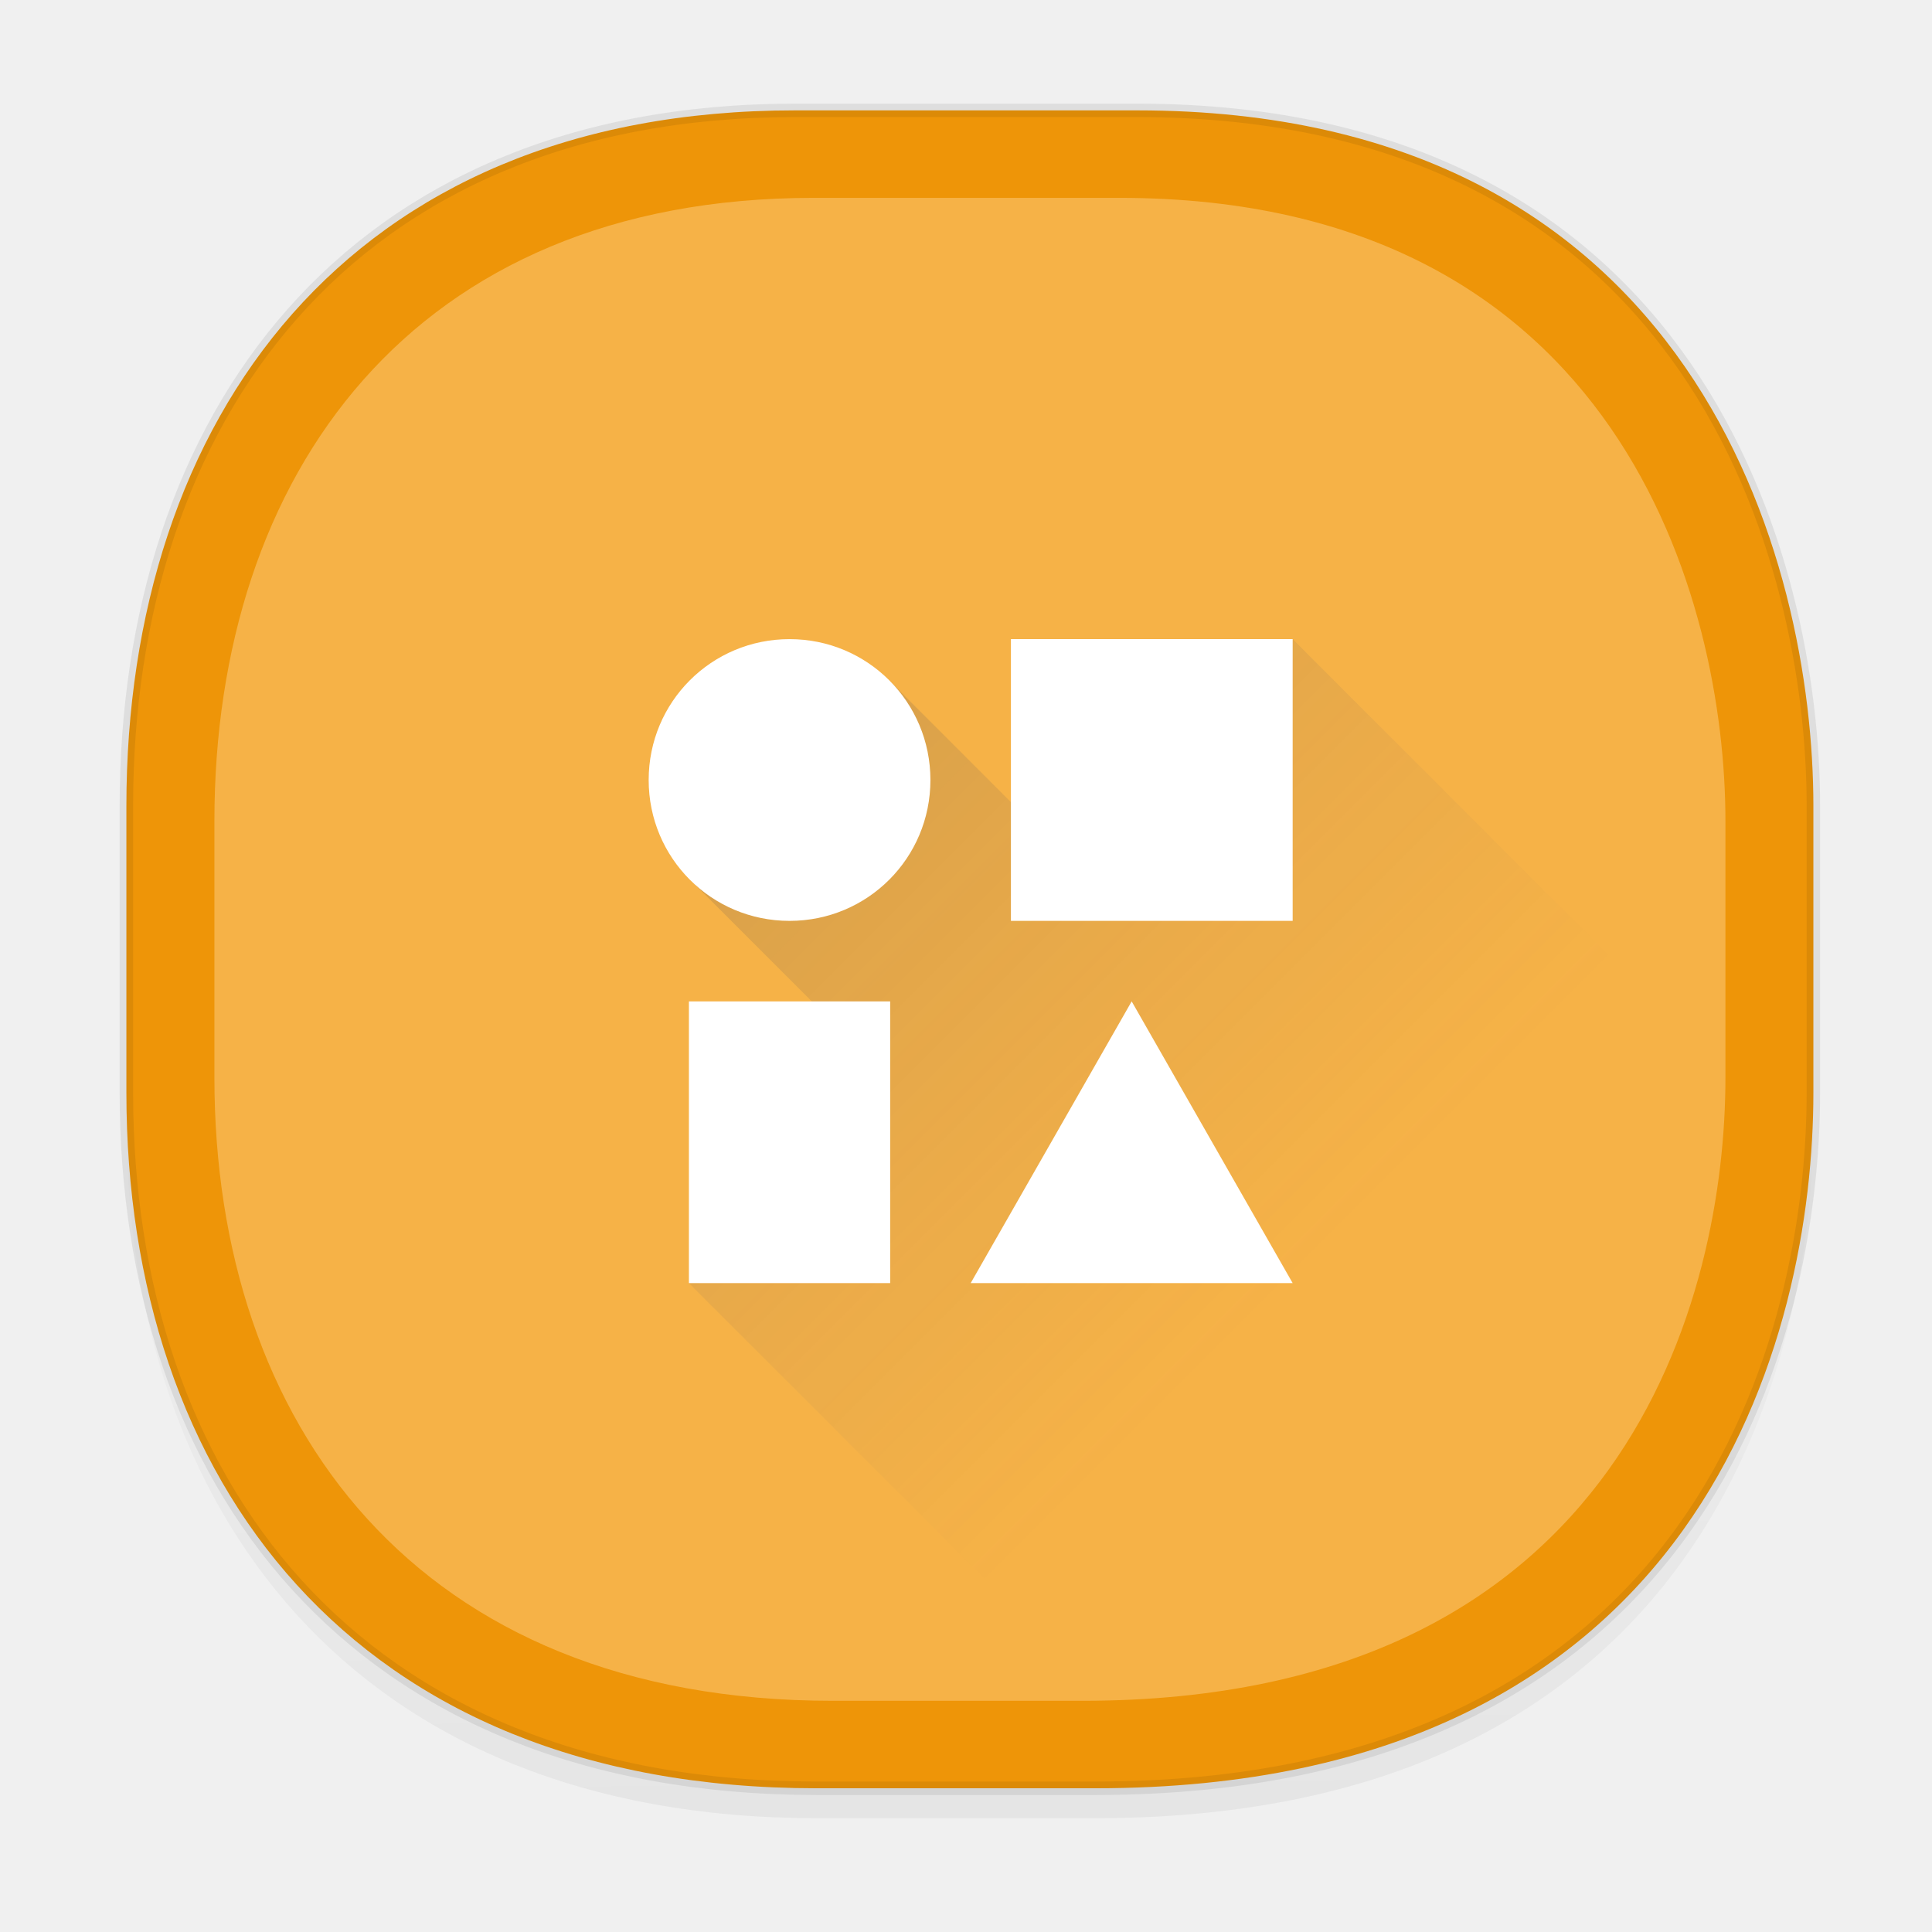
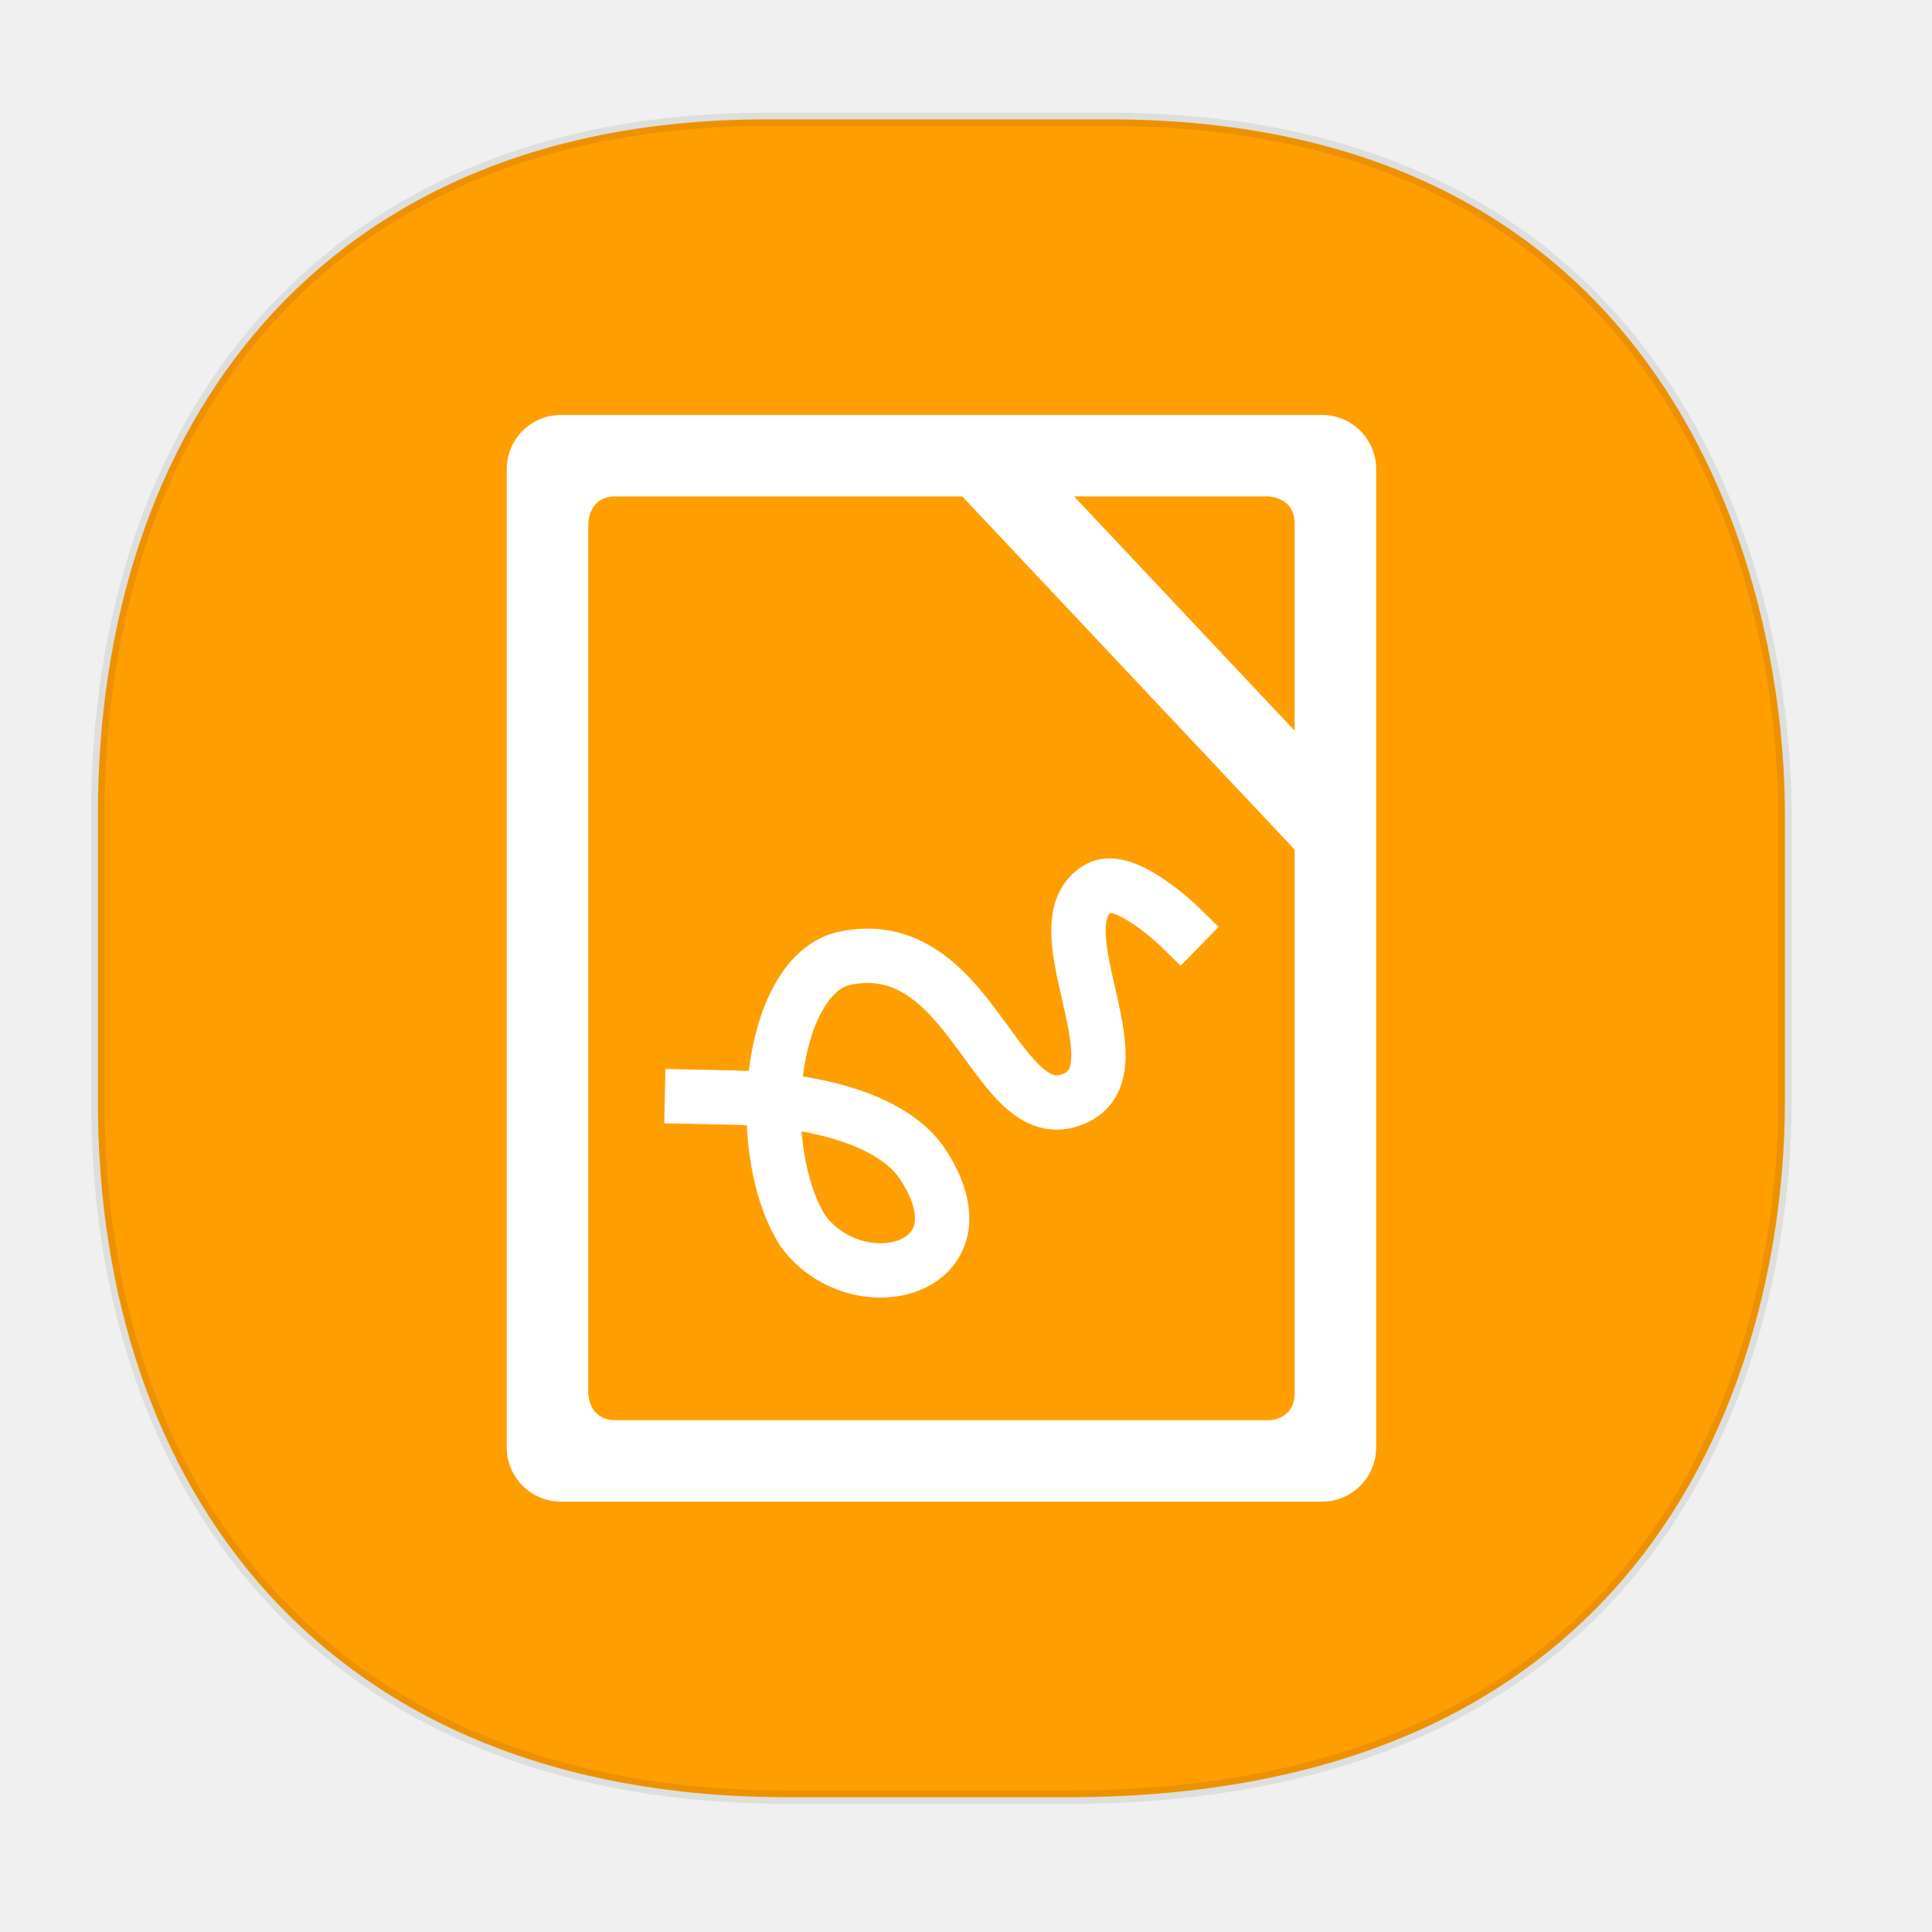
<svg xmlns="http://www.w3.org/2000/svg" xmlns:xlink="http://www.w3.org/1999/xlink" width="48" height="48" version="1.1" id="svg38">
  <defs id="defs22">
    <linearGradient id="linearGradient4488">
      <stop id="stop4490" style="stop-color:#000000;stop-opacity:0.047" offset="0" />
      <stop id="stop4492" style="stop-color:#000000;stop-opacity:0" offset="1" />
    </linearGradient>
    <linearGradient id="linearGradient4154">
      <stop offset="0" style="stop-color:#000000;stop-opacity:1" id="stop2" />
      <stop offset="1" style="stop-color:#000000;stop-opacity:0" id="stop4" />
    </linearGradient>
    <linearGradient id="linearGradient4192">
      <stop style="stop-color:#272b2d;stop-opacity:1" offset="0" id="stop7" />
      <stop style="stop-color:#33393e;stop-opacity:1" offset="1" id="stop9" />
    </linearGradient>
    <linearGradient id="linearGradient4140">
      <stop style="stop-color:#279646;stop-opacity:1" offset="0" id="stop12" />
      <stop style="stop-color:#76ff68;stop-opacity:1" offset="1" id="stop14" />
    </linearGradient>
    <linearGradient xlink:href="#linearGradient4140" id="linearGradient4146" x1="24.705" y1="43.939" x2="25.061" y2="4.405" gradientUnits="userSpaceOnUse" gradientTransform="translate(-51.05085)" />
    <linearGradient xlink:href="#linearGradient4192" id="linearGradient4166" x1="31" y1="34" x2="31" y2="24" gradientUnits="userSpaceOnUse" />
    <linearGradient xlink:href="#linearGradient4192" id="linearGradient4168" x1="18" y1="34" x2="18" y2="24" gradientUnits="userSpaceOnUse" />
    <linearGradient xlink:href="#linearGradient4154" id="linearGradient4182" x1="13" y1="24" x2="30" y2="41" gradientUnits="userSpaceOnUse" />
    <linearGradient xlink:href="#linearGradient4154" id="linearGradient4190" x1="29" y1="26" x2="36" y2="33" gradientUnits="userSpaceOnUse" />
    <style id="style4511">.cls-1{fill:#8e8e8e;}.cls-2{fill:none;stroke:#8e8e8e;stroke-linecap:square;stroke-miterlimit:10;}</style>
    <linearGradient gradientUnits="userSpaceOnUse" x2="13" y2="4" x1="43" y1="40" id="a">
      <stop id="stop2-36753" stop-color="#f27935" />
      <stop id="stop4-562" stop-color="#f2784b" offset="1" />
    </linearGradient>
    <linearGradient gradientUnits="userSpaceOnUse" x2="38" y2="41" x1="24.13" y1="27.13" id="b">
      <stop id="stop7-912" stop-color="#292c2f" />
      <stop id="stop9-70" stop-opacity="0" offset="1" />
    </linearGradient>
    <linearGradient id="a-36753" y1="527.8" y2="504.8" gradientUnits="userSpaceOnUse" x2="0" gradientTransform="translate(-384.57 504.56)">
      <stop stop-color="#ffffff" id="stop2-56" />
      <stop offset="1" stop-color="#ffffff" stop-opacity="0" id="stop4-29" />
    </linearGradient>
    <linearGradient id="b-1" y1="4" x1="8" y2="18" gradientUnits="userSpaceOnUse" x2="22" gradientTransform="translate(-3.050848,1008.631)">
      <stop stop-color="#292c2f" id="stop7-27" />
      <stop offset="1" stop-opacity="0" id="stop9-0" />
    </linearGradient>
    <linearGradient id="c" y1="520.8" y2="503.8" gradientUnits="userSpaceOnUse" x2="0" gradientTransform="translate(-384.57 504.56)">
      <stop stop-color="#197cf1" id="stop12-936" />
      <stop offset="1" stop-color="#20bcfa" id="stop14-06" />
    </linearGradient>
    <linearGradient id="d" y1="1050.34" y2="1038.36" gradientUnits="userSpaceOnUse" x2="0" gradientTransform="matrix(-2.83522 0 0 2.83875 47.655-1933.28)">
      <stop stop-color="#c61423" id="stop17" />
      <stop offset="1" stop-color="#dc2b41" id="stop19" />
    </linearGradient>
    <linearGradient id="e" y1="543.8" y2="503.8" gradientUnits="userSpaceOnUse" x2="0" gradientTransform="matrix(1.125 0 0 1-435.64 504.56)">
      <stop stop-color="#1d1e1e" id="stop22" />
      <stop offset="1" stop-color="#44484c" id="stop24" />
    </linearGradient>
    <linearGradient gradientTransform="translate(8,-1)" x2="28.614" gradientUnits="userSpaceOnUse" y2="24.614" x1="8" y1="4" id="b-3">
      <stop id="stop7-6" stop-color="#292c2f" />
      <stop id="stop9-7" stop-opacity="0" offset="1" />
    </linearGradient>
    <linearGradient id="d-5" y1="1050.34" y2="1038.36" gradientUnits="userSpaceOnUse" x2="0" gradientTransform="matrix(-2.83522,0,0,2.83875,-0.430476,-1931.599)">
      <stop stop-color="#c61423" id="stop17-3" />
      <stop offset="1" stop-color="#dc2b41" id="stop19-5" />
    </linearGradient>
    <linearGradient id="d-2" y1="1050.34" y2="1038.36" gradientUnits="userSpaceOnUse" x2="0" gradientTransform="matrix(-1.087984,0,0,1.089339,-14.25708,-100.3922)">
      <stop stop-color="#c61423" id="stop17-9" />
      <stop offset="1" stop-color="#dc2b41" id="stop19-1" />
    </linearGradient>
    <linearGradient id="c-29" y1="523.8" x1="403.57" y2="536.8" x2="416.57" gradientUnits="userSpaceOnUse" gradientTransform="translate(-335.6547,-499.8)">
      <stop stop-color="#292c2f" id="stop2-1" />
      <stop offset="1" stop-opacity="0" id="stop4-2" />
    </linearGradient>
    <linearGradient xlink:href="#b-2" id="linearGradient4189" x1="14.369" y1="22.522" x2="26.522" y2="22.522" gradientUnits="userSpaceOnUse" />
    <linearGradient x1="428.816" gradientTransform="translate(-384.57,-499.8)" gradientUnits="userSpaceOnUse" x2="388.865" y2="499.679" y1="547.634" id="a-8">
      <stop stop-color="#2a2c2f" id="stop8" />
      <stop stop-color="#536161" offset="1" id="stop10" />
    </linearGradient>
    <linearGradient x1="36" gradientUnits="userSpaceOnUse" x2="14" y2="12" y1="44" id="b-2">
      <stop style="stop-color:#bfc9c9;stop-opacity:1" stop-color="#536161" id="stop13" />
      <stop style="stop-color:#fbfbfb;stop-opacity:1" stop-color="#f4f5f5" offset="1" id="stop15" />
    </linearGradient>
    <linearGradient xlink:href="#a-8" id="linearGradient4424" x1="25" y1="44" x2="25" y2="4" gradientUnits="userSpaceOnUse" gradientTransform="translate(48.91525)" />
    <linearGradient xlink:href="#b-2" id="linearGradient4428" gradientUnits="userSpaceOnUse" x1="31.586" y1="36.345" x2="1.203" y2="6.723" />
    <style id="style4511-26">.cls-1{fill:#8e8e8e;}.cls-2{fill:none;stroke:#8e8e8e;stroke-linecap:square;stroke-miterlimit:10;}</style>
    <linearGradient id="linearGradient3235">
      <stop id="stop3237" offset="0" style="stop-color:#fce94f;stop-opacity:1" />
      <stop style="stop-color:#fce94f;stop-opacity:1" offset="0.5" id="stop3239" />
      <stop id="stop3241" offset="0.75" style="stop-color:#edd400;stop-opacity:1" />
      <stop id="stop3243" offset="1" style="stop-color:#c4a000;stop-opacity:1" />
    </linearGradient>
    <linearGradient id="linearGradient19744">
      <stop id="stop19746" offset="0" style="stop-color:#ffffff;stop-opacity:1;" />
      <stop style="stop-color:#edd400;stop-opacity:1" offset="0.749" id="stop19748" />
      <stop id="stop19750" offset="1" style="stop-color:#ffffff;stop-opacity:1;" />
    </linearGradient>
    <linearGradient id="linearGradient14664">
      <stop style="stop-color:#ffffff;stop-opacity:1;" offset="0" id="stop14666" />
      <stop style="stop-color:#eeeeec;stop-opacity:1" offset="1" id="stop14668" />
    </linearGradient>
    <linearGradient id="linearGradient12294">
      <stop id="stop12296" offset="0" style="stop-color:#fef8c4;stop-opacity:1" />
      <stop id="stop12298" offset="1" style="stop-color:#edd400;stop-opacity:1" />
    </linearGradient>
    <linearGradient id="linearGradient8285">
      <stop style="stop-color:#ff6c6c;stop-opacity:1;" offset="0" id="stop8287" />
      <stop style="stop-color:#cc0000;stop-opacity:1;" offset="1" id="stop8289" />
    </linearGradient>
    <linearGradient id="linearGradient3570">
      <stop style="stop-color:#ffffff;stop-opacity:1;" offset="0" id="stop3572" />
      <stop style="stop-color:#fce94f;stop-opacity:1;" offset="1" id="stop3574" />
    </linearGradient>
    <linearGradient id="linearGradient2188">
      <stop style="stop-color:#c4a000;stop-opacity:1" offset="0" id="stop2190" />
      <stop id="stop3626" offset="0.206" style="stop-color:#edd400;stop-opacity:1" />
      <stop id="stop2848" offset="0.5" style="stop-color:#fce94f;stop-opacity:1" />
      <stop style="stop-color:#edd400;stop-opacity:1" offset="0.75" id="stop2850" />
      <stop style="stop-color:#c4a000;stop-opacity:1" offset="1" id="stop2192" />
    </linearGradient>
    <linearGradient x2="11.786" gradientUnits="userSpaceOnUse" y2="11.998" x1="34.5" y1="32.998" id="a-70">
      <stop id="stop2-3675" stop-color="#dd1627" />
      <stop id="stop4-35" stop-color="#df3e52" offset="1" />
    </linearGradient>
    <linearGradient gradientTransform="translate(-52)" gradientUnits="userSpaceOnUse" x2="73.03" y2="35.663" x1="46.23" y1="10.38" id="b-367">
      <stop id="stop7-5" stop-opacity=".731" stop-color="#f8bac0" />
      <stop id="stop9-3" stop-opacity="0" stop-color="#f8bac0" offset="1" />
    </linearGradient>
    <path d="m.735 43.06l23.265-42.35 23.09 42.31c0 0-2.212-.155-5.272-.291-2.851-.127-1.794.114-8.278-1.089-4.911-.91-8.522-2.865-15.253-2.727-7.453.153-17.549 4.149-17.549 4.149" id="c-62" />
    <linearGradient id="a-367535" y1="543.8" y2="503.8" x2="0" gradientUnits="userSpaceOnUse" gradientTransform="matrix(1.125 0 0 1-51.07 0)">
      <stop stop-color="#2a2c2f" id="stop2-62" />
      <stop offset="1" stop-color="#424649" id="stop4-91" />
    </linearGradient>
    <linearGradient id="b-27" y1="540.92" y2="522.55" x2="0" gradientUnits="userSpaceOnUse" gradientTransform="matrix(1 0 0 1.14286 0-77.4)">
      <stop stop-color="#197cf1" id="stop7-0" />
      <stop offset="1" stop-color="#05a0eb" id="stop9-93" />
    </linearGradient>
    <linearGradient id="c-6" y1="542.8" y2="533.8" gradientUnits="userSpaceOnUse" x2="0" gradientTransform="translate(0-28)">
      <stop stop-color="#bcb4a1" id="stop12-93" />
      <stop offset="1" stop-color="#c5bfad" id="stop14-6" />
    </linearGradient>
    <linearGradient id="d-06" y1="540.8" y2="531.8" gradientUnits="userSpaceOnUse" x2="0">
      <stop stop-color="#1e1f21" id="stop17-2" />
      <stop offset="1" stop-color="#242628" id="stop19-61" />
    </linearGradient>
    <linearGradient xlink:href="#d-06" id="e-8" y1="528.8" y2="519.8" gradientUnits="userSpaceOnUse" x2="0" />
    <linearGradient id="f" y1="20" x1="32" y2="30" x2="42" gradientUnits="userSpaceOnUse">
      <stop stop-color="#383e51" id="stop23" />
      <stop offset="1" stop-color="#655c6f" stop-opacity="0" id="stop25" />
    </linearGradient>
    <linearGradient xlink:href="#f" id="g" y1="531.8" x1="404.57" y2="543.8" x2="416.57" gradientUnits="userSpaceOnUse" gradientTransform="translate(-384.57-499.8)" />
    <linearGradient xlink:href="#f" id="h" y1="531.8" x1="404.57" y2="543.8" gradientUnits="userSpaceOnUse" x2="416.57" gradientTransform="translate(0-12)" />
    <linearGradient xlink:href="#f" id="i" y1="531.8" x1="404.57" y2="543.8" gradientUnits="userSpaceOnUse" x2="416.57" gradientTransform="translate(-12-12)" />
    <linearGradient xlink:href="#f" id="j" y1="531.8" x1="404.57" y2="543.8" gradientUnits="userSpaceOnUse" x2="416.57" gradientTransform="translate(-12)" />
    <style id="style4511-9">.cls-1{fill:#8e8e8e;}.cls-2{fill:none;stroke:#8e8e8e;stroke-linecap:square;stroke-miterlimit:10;}</style>
    <path d="m.735 43.06l23.265-42.35 23.09 42.31c0 0-2.212-.155-5.272-.291-2.851-.127-1.794.114-8.278-1.089-4.911-.91-8.522-2.865-15.253-2.727-7.453.153-17.549 4.149-17.549 4.149" id="c-09" />
    <linearGradient id="linearGradient4222">
      <stop offset="0" style="stop-color:#0166d0;stop-opacity:1" id="stop2-35" />
      <stop offset="1" style="stop-color:#51a6ff;stop-opacity:1" id="stop4-62" />
    </linearGradient>
    <linearGradient id="linearGradient4198">
      <stop style="stop-color:#208dff;stop-opacity:1" offset="0" id="stop7-9" />
      <stop style="stop-color:#51a6ff;stop-opacity:1" offset="1" id="stop9-1" />
    </linearGradient>
    <linearGradient xlink:href="#linearGradient4222" id="linearGradient4204" x1="402.571" y1="543.798" x2="402.571" y2="519.798" gradientUnits="userSpaceOnUse" gradientTransform="matrix(0.7813559,0,0,0.7813559,-346.9312,-382.9337)" />
    <linearGradient xlink:href="#linearGradient4198" id="linearGradient4212" x1="414.571" y1="543.798" x2="414.571" y2="519.798" gradientUnits="userSpaceOnUse" gradientTransform="matrix(0.7813559,0,0,0.7813559,-346.9312,-382.9337)" />
    <linearGradient xlink:href="#linearGradient4198" id="linearGradient4220" x1="24" y1="35" x2="24" y2="4" gradientUnits="userSpaceOnUse" gradientTransform="matrix(1,0,0,0.9992445,384.5714,499.8244)" />
    <linearGradient xlink:href="#linearGradient4227" id="linearGradient4244" x1="12" y1="21" x2="29" y2="38" gradientUnits="userSpaceOnUse" />
    <linearGradient id="linearGradient4227">
      <stop offset="0" style="stop-color:#292c2f;stop-opacity:1" id="stop16" />
      <stop offset="1" style="stop-color:#000000;stop-opacity:0;" id="stop18" />
    </linearGradient>
    <linearGradient id="linearGradient4454">
      <stop id="stop7-36" offset="0" style="stop-color:#d21e1e;stop-opacity:1" />
      <stop id="stop9-75" offset="1" style="stop-color:#e05e4c;stop-opacity:1" />
    </linearGradient>
    <linearGradient gradientTransform="translate(-384.57,-499.8)" gradientUnits="userSpaceOnUse" y2="525.725" x2="391.89" y1="544.092" x1="403.421" id="linearGradient4213" xlink:href="#linearGradient4454" />
    <linearGradient id="linearGradient4472">
      <stop id="stop13-1" offset="0" style="stop-color:#ffa92d;stop-opacity:1" />
      <stop id="stop15-2" offset="1" style="stop-color:#ffc169;stop-opacity:1" />
    </linearGradient>
    <linearGradient gradientTransform="translate(-384.57,-499.8)" gradientUnits="userSpaceOnUse" y2="505.319" x2="391.154" y1="523.203" x1="401.296" id="linearGradient4235" xlink:href="#linearGradient4472" />
    <linearGradient id="linearGradient4422-8">
      <stop id="stop19-3" offset="0" style="stop-color:#377d50;stop-opacity:1" />
      <stop id="stop21" offset="1" style="stop-color:#54d883;stop-opacity:1" />
    </linearGradient>
    <linearGradient gradientTransform="translate(-384.57,-499.8)" gradientUnits="userSpaceOnUse" y2="503.798" x2="413.779" y1="523.798" x1="424.602" id="linearGradient4257" xlink:href="#linearGradient4422-8" />
    <linearGradient id="linearGradient4438">
      <stop id="stop25-6" offset="0" style="stop-color:#375a7d;stop-opacity:1" />
      <stop id="stop27" offset="1" style="stop-color:#54a3d8;stop-opacity:1" />
    </linearGradient>
    <linearGradient gradientTransform="translate(-384.57,-499.8)" gradientUnits="userSpaceOnUse" y2="525.748" x2="412.118" y1="543.488" x1="420.884" id="linearGradient4279" xlink:href="#linearGradient4438" />
    <linearGradient gradientTransform="translate(0.00142264,-0.00198746)" gradientUnits="userSpaceOnUse" y2="44" x2="44" y1="4" x1="4" id="linearGradient4220-3" xlink:href="#linearGradient4154" />
    <linearGradient id="a-2" y1="4" x1="24" y2="44" x2="4" gradientUnits="userSpaceOnUse">
      <stop stop-color="#197cf1" id="stop2-367" />
      <stop offset="1" stop-color="#20bcfa" id="stop4-5" />
    </linearGradient>
    <linearGradient id="b-7" y1="44" x1="44" y2="4" x2="24" gradientUnits="userSpaceOnUse">
      <stop stop-color="#c61423" id="stop7-3" />
      <stop offset="1" stop-color="#dc2b41" id="stop9-56" />
    </linearGradient>
    <linearGradient id="c-0" x1="44" x2="4" gradientUnits="userSpaceOnUse">
      <stop stop-color="#42a603" id="stop12-06" />
      <stop offset="1" stop-color="#78da06" id="stop14-26" />
    </linearGradient>
    <linearGradient id="d-1" y1="522.8" y2="538.8" x1="400.57" gradientUnits="userSpaceOnUse" x2="416.57">
      <stop stop-color="#292c2f" id="stop17-8" />
      <stop offset="1" stop-opacity="0" id="stop19-29" />
    </linearGradient>
    <linearGradient gradientTransform="matrix(.70711.70711-.70711.70711 105.4-635.69)" x2="378.58" gradientUnits="userSpaceOnUse" y2="523.86" x1="430.51" y1="522.99" id="b-3-7">
      <stop id="stop7-67" stop-color="#fcfcfc" />
      <stop id="stop9-53" stop-color="#e9eaeb" offset="1" />
    </linearGradient>
    <linearGradient gradientTransform="translate(45.719-.92)" x2="3.614" gradientUnits="userSpaceOnUse" y2="49.804" x1="-28.649" y1="19.869" id="c-5">
      <stop id="stop12-6" />
      <stop id="stop14-2" stop-opacity="0" offset="1" />
    </linearGradient>
    <linearGradient gradientTransform="matrix(.70711.70711-.70711.70711 105.48-635.28)" x2="402.03" gradientUnits="userSpaceOnUse" y2="523.7" x1="388.34" y1="522.18" id="d-9">
      <stop id="stop17-1" stop-color="#ffffff" />
      <stop id="stop19-2" stop-color="#eff0f1" offset="1" />
    </linearGradient>
    <linearGradient gradientTransform="matrix(.70711.70711-.70711.70711 105.48-635.28)" x2="425.86" gradientUnits="userSpaceOnUse" y2="527.34" x1="422.48" y1="527.21" id="e-792">
      <stop id="stop22-9" stop-color="#f9f9f9" />
      <stop id="stop24-20" stop-color="#f6f6f6" offset="1" />
    </linearGradient>
    <linearGradient gradientUnits="userSpaceOnUse" x2="23.912" y2="24.326" x1="9.642" y1="8.627" id="f-02">
      <stop id="stop27-1" stop-color="#491309" />
      <stop id="stop29" stop-color="#b6642d" offset="1" />
    </linearGradient>
    <linearGradient gradientUnits="userSpaceOnUse" x2="33.609" y2="34.953" x1="32.641" y1="33.922" id="h-3">
      <stop id="stop37" stop-color="#cfcfcf" />
      <stop id="stop39" stop-opacity="0" stop-color="#ededed" offset="1" />
    </linearGradient>
    <linearGradient gradientTransform="matrix(.70711.70711-.70711.70711 105.48-635.28)" x2="409.82" gradientUnits="userSpaceOnUse" y2="523.27" x1="385.61" y1="522.24" id="o">
      <stop id="stop62" stop-color="#ffffff" />
      <stop id="stop64" stop-color="#dfe1e3" offset="1" />
    </linearGradient>
    <path d="M25 15A9 9 0 1 1 7 15 9 9 0 1 1 25 15" color="#000000" id="p" />
    <linearGradient xlink:href="#linearGradient4299" id="linearGradient4415" x1="408.571" y1="543.773" x2="408.632" y2="503.67" gradientUnits="userSpaceOnUse" />
    <linearGradient id="linearGradient4227-5">
      <stop offset="0" style="stop-color:#2e3436;stop-opacity:1" id="stop8-7" />
      <stop offset="1" style="stop-color:#555753;stop-opacity:1" id="stop10-0" />
    </linearGradient>
    <linearGradient xlink:href="#linearGradient4227-5" id="linearGradient4437" x1="408.571" y1="535.199" x2="408.571" y2="512.397" gradientUnits="userSpaceOnUse" gradientTransform="matrix(0.9648179,0,0,0.9648179,14.37438,18.4283)" />
    <linearGradient id="linearGradient4299">
      <stop offset="0" style="stop-color:#1064d3;stop-opacity:1" id="stop14-3" />
      <stop offset="1" style="stop-color:#14c6fd;stop-opacity:1" id="stop16-6" />
    </linearGradient>
    <linearGradient xlink:href="#linearGradient4154" id="linearGradient4392" x1="9.077" y1="9.083" x2="42.946" y2="42.953" gradientUnits="userSpaceOnUse" />
    <linearGradient id="linearGradient4258">
      <stop id="stop2-36" offset="0" style="stop-color:#000019;stop-opacity:1" />
      <stop id="stop4-7" offset="1" style="stop-color:#000019;stop-opacity:0.291" />
    </linearGradient>
    <linearGradient id="linearGradient4223">
      <stop id="stop7-6-2" offset="0" style="stop-color:#c6cdd1;stop-opacity:1" />
      <stop id="stop9-7-3" offset="1" style="stop-color:#e0e5e7;stop-opacity:1" />
    </linearGradient>
    <linearGradient id="linearGradient4217">
      <stop id="stop12-5" style="stop-color:#1f93b9;stop-opacity:1" offset="0" />
      <stop id="stop14-5" style="stop-color:#1a5c9b;stop-opacity:1" offset="1" />
    </linearGradient>
    <linearGradient id="linearGradient4191">
      <stop id="stop17-3-7" offset="0" style="stop-color:#dc2b41;stop-opacity:1" />
      <stop id="stop19-5-5" offset="1" style="stop-color:#c61423;stop-opacity:1" />
    </linearGradient>
    <linearGradient gradientTransform="translate(-50.19933,-1.150547)" gradientUnits="userSpaceOnUse" y2="29" x2="24" y1="7" x1="24" id="linearGradient4197" xlink:href="#linearGradient4217" />
    <linearGradient gradientTransform="translate(-50.19933,0.8494534)" gradientUnits="userSpaceOnUse" y2="41" x2="24" y1="30" x1="24" id="linearGradient4207" xlink:href="#linearGradient4191" />
    <linearGradient gradientTransform="translate(-51.19933,0.8494534)" gradientUnits="userSpaceOnUse" y2="41" x2="11" y1="30" x1="11" id="linearGradient4215" xlink:href="#linearGradient4191" />
    <linearGradient gradientTransform="translate(-51.19933,-1.150547)" gradientUnits="userSpaceOnUse" y2="4" x2="29" y1="44" x1="29" id="linearGradient4229" xlink:href="#linearGradient4223" />
    <radialGradient gradientTransform="translate(-51.19933,-1.150547)" gradientUnits="userSpaceOnUse" r="19" fy="24" fx="24" cy="24" cx="24" id="radialGradient4264" xlink:href="#linearGradient4258" />
    <path id="c-2" d="m.735 43.06l23.265-42.35 23.09 42.31c0 0-2.212-.155-5.272-.291-2.851-.127-1.794.114-8.278-1.089-4.911-.91-8.522-2.865-15.253-2.727-7.453.153-17.549 4.149-17.549 4.149" />
    <linearGradient id="linearGradient4214">
      <stop offset="0" style="stop-color:#2f74c8;stop-opacity:1" id="stop41" />
      <stop offset="1" style="stop-color:#4699d7;stop-opacity:1" id="stop43" />
    </linearGradient>
    <linearGradient id="linearGradient4410">
      <stop style="stop-color:#383e51;stop-opacity:1" offset="0" id="stop48" />
      <stop style="stop-color:#655c6f;stop-opacity:0" offset="1" id="stop50" />
    </linearGradient>
    <linearGradient gradientTransform="matrix(0.974359,0,0,0.9621795,-40.3793,-0.5771)" gradientUnits="userSpaceOnUse" y2="4" x2="23.649" y1="43.494" x1="23.649" id="linearGradient10438-5" xlink:href="#linearGradient4214" />
    <linearGradient id="linearGradient10454-6">
      <stop id="stop4727" offset="0" style="stop-color:#f38230;stop-opacity:1" />
      <stop id="stop4729" offset="1" style="stop-color:#fec335;stop-opacity:1" />
    </linearGradient>
    <linearGradient gradientTransform="translate(-41.33689,-1.72838)" gradientUnits="userSpaceOnUse" y2="4" x2="24" y1="44" x1="24" id="linearGradient4286-2" xlink:href="#linearGradient10454-6" />
    <linearGradient gradientUnits="userSpaceOnUse" y2="546.798" x2="419.571" y1="528.798" x1="401.571" id="linearGradient4243-0" xlink:href="#linearGradient4410" gradientTransform="translate(-425.9083,-501.5264)" />
    <linearGradient y2="546.798" x2="419.571" y1="528.798" x1="401.571" gradientTransform="translate(-431.4083,-516.8264)" gradientUnits="userSpaceOnUse" id="linearGradient4355-6" xlink:href="#linearGradient4410" />
    <linearGradient xlink:href="#linearGradient4300-8-4" id="linearGradient4309" x1="31" y1="44" x2="9.638" y2="7" gradientUnits="userSpaceOnUse" gradientTransform="matrix(0.7530483,0,0,0.7530483,-49.25148,5.099812)" />
    <linearGradient id="linearGradient4903">
      <stop offset="0" style="stop-color:#eef1f2;stop-opacity:1" id="stop3" />
      <stop offset="1" style="stop-color:#f9fafb;stop-opacity:1" id="stop5" />
    </linearGradient>
    <linearGradient id="linearGradient4303">
      <stop style="stop-color:#197cf1;stop-opacity:1" offset="0" id="stop8-3" />
      <stop style="stop-color:#21c9fb;stop-opacity:1" offset="1" id="stop10-6" />
    </linearGradient>
    <linearGradient xlink:href="#linearGradient4303" id="linearGradient4498" x1="414.635" y1="531.769" x2="409.79" y2="523.379" gradientUnits="userSpaceOnUse" gradientTransform="matrix(0.7530483,0,0,0.7530483,-281.014,-371.2722)" />
    <linearGradient xlink:href="#linearGradient4903" id="linearGradient4506" x1="413.504" y1="537.256" x2="405.396" y2="519.755" gradientUnits="userSpaceOnUse" gradientTransform="matrix(0.7530483,0,0,0.7530483,-338.8523,-371.2722)" />
    <linearGradient xlink:href="#linearGradient4227" id="linearGradient4518" x1="423.571" y1="527.798" x2="423.571" y2="544.668" gradientUnits="userSpaceOnUse" gradientTransform="matrix(0.5324855,-0.5324855,0.5324855,0.5324855,-522.904,-29.33845)" />
    <linearGradient id="linearGradient4300-8-4">
      <stop style="stop-color:#f27935;stop-opacity:1" offset="0" id="stop21-3" />
      <stop style="stop-color:#f2784b;stop-opacity:1" offset="1" id="stop23-7" />
    </linearGradient>
    <linearGradient gradientTransform="matrix(0.3242038,0,0,0.3242038,387.5845,502.8567)" xlink:href="#linearGradient3347" id="linearGradient3359" x1="-23.688" y1="-24.028" x2="146.725" y2="140.728" gradientUnits="userSpaceOnUse" />
    <linearGradient id="linearGradient3347">
      <stop style="stop-color:#006680;stop-opacity:1;" offset="0" id="stop3-3" />
      <stop offset=".252" style="stop-color:#80b3ff;stop-opacity:1" id="stop5-6" />
      <stop style="stop-color:#0066ff;stop-opacity:1" offset=".459" id="stop7-7" />
      <stop offset=".899" style="stop-color:#002255;stop-opacity:1" id="stop9-5" />
      <stop style="stop-color:#006680;stop-opacity:0;" offset="1" id="stop11" />
    </linearGradient>
    <linearGradient gradientTransform="matrix(0.3242038,0,0,0.3242038,387.5845,502.8567)" xlink:href="#linearGradient3360" id="linearGradient3366" x1="-1.414" y1="88.048" x2="154.149" y2="89.816" gradientUnits="userSpaceOnUse" />
    <linearGradient id="linearGradient3360">
      <stop style="stop-color:#ffcc00;stop-opacity:1;" offset="0" id="stop15-35" />
      <stop offset=".245" style="stop-color:#ffff00;stop-opacity:1" id="stop17-6" />
      <stop offset=".586" style="stop-color:#ff0000;stop-opacity:1" id="stop19-291" />
      <stop style="stop-color:#ffcc00;stop-opacity:0;" offset="1" id="stop21-2" />
    </linearGradient>
    <linearGradient gradientUnits="userSpaceOnUse" x2="44" y2="24" x1="26.425" y1="37.11" id="a-7">
      <stop id="stop2-0" stop-color="#2980b9" />
      <stop id="stop4-9" stop-color="#1d99f3" offset="1" />
    </linearGradient>
    <linearGradient gradientUnits="userSpaceOnUse" x2="24.539" y2="10.624" x1="25.869" y1="39.24" id="b-36" xlink:href="#a-7" />
    <linearGradient gradientUnits="userSpaceOnUse" x2="37.922" y2="39.34" x1="8.84" y1="9.386" id="c-06">
      <stop id="stop8-2" stop-color="#faf8f8" />
      <stop id="stop10-61" stop-color="#bfd2d2" offset="1" />
    </linearGradient>
    <linearGradient gradientUnits="userSpaceOnUse" x2="24.839" y2="17.991" x1="27.04" y1="16.621" id="d-8">
      <stop id="stop13-7" stop-color="#fcfcfc" />
      <stop id="stop15-3" stop-color="#c7c7c7" offset="1" />
    </linearGradient>
    <linearGradient gradientUnits="userSpaceOnUse" x2="35.973" y2="31" x1="31.537" y1="27.6" id="e-9">
      <stop id="stop18-2" />
      <stop id="stop20" stop-opacity="0" offset="1" />
    </linearGradient>
    <linearGradient gradientTransform="translate(-10 5)" gradientUnits="userSpaceOnUse" x2="37" y2="30" x1="26" y1="19" id="f-0" xlink:href="#e-9" />
    <linearGradient gradientUnits="userSpaceOnUse" x2="19.574" y2="22.495" x1="3.783" y1="23.644" id="g-5">
      <stop id="stop24-2" stop-color="#2980b9" />
      <stop id="stop26" stop-color="#34495e" offset="1" />
    </linearGradient>
    <style id="style4552">.cls-1{fill:#8e8e8e;}.cls-2{fill:none;stroke:#8e8e8e;stroke-linecap:square;stroke-miterlimit:10;}</style>
    <linearGradient gradientTransform="matrix(0.6565635,0,0,0.6565635,61.5459,14.22887)" gradientUnits="userSpaceOnUse" x2="24.839" y2="17.991" x1="27.04" y1="16.621" id="d-6">
      <stop id="stop4583-7" stop-color="#fcfcfc" />
      <stop id="stop4585-5" stop-color="#c7c7c7" offset="1" />
    </linearGradient>
    <linearGradient gradientTransform="matrix(0.6565635,0,0,0.6565635,61.5459,14.22887)" gradientUnits="userSpaceOnUse" x2="24.539" y2="10.624" x1="25.869" y1="39.24" id="b-3-3" xlink:href="#a-7" />
    <linearGradient id="a-3" y1="543.8" y2="512.8" x2="0" gradientUnits="userSpaceOnUse">
      <stop stop-color="#cea476" id="stop2-6" />
      <stop offset="1" stop-color="#dab58b" id="stop4-75" />
    </linearGradient>
    <linearGradient id="b-35" y1="512.8" y2="503.8" x2="0" gradientUnits="userSpaceOnUse">
      <stop stop-color="#ebc69a" id="stop7-62" />
      <stop offset="1" stop-color="#f4e0c8" stop-opacity="0" id="stop9-9" />
    </linearGradient>
    <linearGradient xlink:href="#b-35" id="c-1" y1="512.8" y2="503.8" gradientUnits="userSpaceOnUse" x2="0" gradientTransform="translate(0-1025.6)" />
    <linearGradient xlink:href="#a-3" id="d-2-9" y1="512.8" y2="503.8" x2="0" gradientUnits="userSpaceOnUse" />
    <linearGradient id="e-7" y1="516.8" x1="399.57" y2="534.8" x2="417.57" gradientUnits="userSpaceOnUse">
      <stop stop-color="#292c2f" id="stop14-0" />
      <stop offset="1" stop-opacity="0" id="stop16-9" />
    </linearGradient>
    <linearGradient id="a-36" y1="543.8" y2="503.8" x2="0" gradientUnits="userSpaceOnUse">
      <stop stop-color="#2a2c2f" id="stop2-7" />
      <stop offset="1" stop-color="#424649" id="stop4-53" />
    </linearGradient>
    <linearGradient id="b-5" y1="532.8" y2="506.8" x2="0" gradientUnits="userSpaceOnUse">
      <stop stop-color="#989a9b" id="stop7-629" />
      <stop offset="1" stop-color="#f6f6f7" id="stop9-12" />
    </linearGradient>
    <linearGradient id="c-7" y1="522.8" x1="403.57" y2="534.8" x2="413.26" gradientUnits="userSpaceOnUse">
      <stop stop-color="#020303" id="stop12-0" />
      <stop offset="1" stop-color="#424649" stop-opacity="0" id="stop14-9" />
    </linearGradient>
    <linearGradient xlink:href="#c-7" id="d-3" y1="521.8" x1="400.77" y2="533.6" gradientUnits="userSpaceOnUse" x2="412.57" />
    <path fill-rule="evenodd" id="e-6" d="m426.57 529.8l-16 11-8-8-2-9 17-5z" />
    <linearGradient id="a-367" y1="536.8" y2="503.8" x2="0" gradientUnits="userSpaceOnUse">
      <stop stop-color="#2a2c2f" id="stop2-5" />
      <stop offset="1" stop-color="#424649" id="stop4-3" />
    </linearGradient>
    <linearGradient id="b-56" y1="547.8" y2="536.8" x2="0" gradientUnits="userSpaceOnUse" gradientTransform="matrix(1 0 0 .54545 0 244)">
      <stop stop-color="#c6cdd1" id="stop7-2" />
      <stop offset="1" stop-color="#e0e5e7" id="stop9-91" />
    </linearGradient>
    <linearGradient id="c-27" y1="5.342" x1="42.799" y2="31.357" x2="11.999" gradientUnits="userSpaceOnUse">
      <stop stop-color="#4ce0c6" id="stop12-09" />
      <stop offset="1" stop-color="#3b85b5" id="stop14-36" />
    </linearGradient>
    <linearGradient id="d-0" y1="22.346" x1="29.855" y2="28.506" x2="54.32" gradientUnits="userSpaceOnUse">
      <stop stop-color="#ffc169" id="stop17-62" />
      <stop offset="1" stop-color="#ffa92d" id="stop19-6" />
    </linearGradient>
    <linearGradient id="e-1" y1="41.22" x1="24.392" y2="25.343" x2="20.643" gradientUnits="userSpaceOnUse">
      <stop stop-color="#334545" id="stop22-8" />
      <stop offset="1" stop-color="#536161" id="stop24-7" />
    </linearGradient>
    <linearGradient xlink:href="#e-1" id="f-9" y1="568.8" x1="431.57" y2="562.8" x2="439.57" gradientUnits="userSpaceOnUse" gradientTransform="matrix(-1 0 0 1 839.14-40)" />
    <linearGradient xlink:href="#e-1" id="g-2" y1="40.899" x1="56.03" y2="32.475" x2="40.647" gradientUnits="userSpaceOnUse" />
    <linearGradient xlink:href="#e-1" id="h-0" y1="32.15" x1="60.895" y2="27.06" x2="53.41" gradientUnits="userSpaceOnUse" />
    <linearGradient xlink:href="#e-1" id="i-9" y1="36.527" x1="33.32" y2="31.348" x2="24.78" gradientUnits="userSpaceOnUse" />
    <linearGradient xlink:href="#e-1" id="j-2" y1="36.765" x1="34" y2="49.571" x2="40.25" gradientUnits="userSpaceOnUse" />
    <linearGradient id="a-3675" y1="543.8" y2="503.8" x2="0" gradientUnits="userSpaceOnUse" gradientTransform="matrix(1.125 0 0 1-51.07 0)">
      <stop stop-color="#2a2c2f" id="stop2-3" />
      <stop offset="1" stop-color="#424649" id="stop4-56" />
    </linearGradient>
    <linearGradient id="b-2-9" y1="540.92" y2="522.55" x2="0" gradientUnits="userSpaceOnUse" gradientTransform="matrix(1 0 0 1.14286 0-77.4)">
      <stop stop-color="#197cf1" id="stop7-91" />
      <stop offset="1" stop-color="#05a0eb" id="stop9-2" />
    </linearGradient>
    <linearGradient id="c-70" y1="542.8" y2="533.8" gradientUnits="userSpaceOnUse" x2="0" gradientTransform="translate(0-28)">
      <stop stop-color="#bcb4a1" id="stop12-9" />
      <stop offset="1" stop-color="#c5bfad" id="stop14-360" />
    </linearGradient>
    <linearGradient id="d-62" y1="540.8" y2="531.8" gradientUnits="userSpaceOnUse" x2="0">
      <stop stop-color="#1e1f21" id="stop17-61" />
      <stop offset="1" stop-color="#242628" id="stop19-8" />
    </linearGradient>
    <linearGradient xlink:href="#d-62" id="e-79" y1="528.8" y2="519.8" gradientUnits="userSpaceOnUse" x2="0" />
    <style id="style4511-2">.cls-1{fill:#8e8e8e;}.cls-2{fill:none;stroke:#8e8e8e;stroke-linecap:square;stroke-miterlimit:10;}</style>
-     <linearGradient xlink:href="#linearGradient4488" id="linearGradient4546" gradientUnits="userSpaceOnUse" gradientTransform="matrix(0.3038003,0,0,0.3038003,-62.49743,1.993676)" x1="288.112" y1="141.785" x2="287.575" y2="79.008" />
-     <linearGradient gradientTransform="translate(0.1164832,-0.1206093)" id="c-3" y1="16" x1="16" y2="32" x2="32" gradientUnits="userSpaceOnUse">
-       <stop stop-color="#383e51" id="stop17-67" />
-       <stop offset="1" stop-color="#655c6f" stop-opacity="0" id="stop19-53" />
-     </linearGradient>
+     <linearGradient gradientTransform="matrix(0.3038003,0,0,0.3038003,-63.20542,-9.894035)" xlink:href="#linearGradient4488" id="linearGradient4160" x1="288.112" y1="141.785" x2="287.575" y2="79.008" gradientUnits="userSpaceOnUse" />
  </defs>
  <style id="style4485" type="text/css">
	.st0{fill:#005C75;}
	.st1{fill:url(#SVGID_1_);}
	.st2{opacity:0.45;fill:#231F20;}
	.st3{fill:#FFFFFF;}
</style>
-   <path style="opacity:1;fill:url(#linearGradient4546);fill-opacity:1;stroke:none;stroke-width:1.1;stroke-linecap:square;stroke-linejoin:bevel;stroke-miterlimit:4;stroke-dasharray:none;stroke-dashoffset:0;stroke-opacity:0.078" d="m 3.141,26.221 0,1.669 c 0,9.574 5.583,17.282 17.146,17.282 l 6.93,0 c 15.132,0 17.836,-11.323 17.836,-17.282 l 0,-1.669 c 0,5.96 -2.704,17.282 -17.836,17.282 l -6.93,0 c -11.563,0 -17.146,-7.708 -17.146,-17.282 z" id="path4528" />
-   <path style="opacity:1;fill:#ee9508;fill-opacity:1;stroke:#000000;stroke-width:0.334;stroke-linecap:square;stroke-linejoin:bevel;stroke-miterlimit:4;stroke-dasharray:none;stroke-dashoffset:0;stroke-opacity:0.078" d="m 19.754,2.742 8.495,0 c 13.908,0 16.804,11.247 16.804,17.282 l 0,7.123 c 0,5.96 -2.704,17.282 -17.837,17.282 l -6.93,0 c -11.563,0 -17.146,-7.708 -17.146,-17.282 l 0,-7.123 c 0,-9.574 5.47,-17.282 16.613,-17.282 z" id="path4530" />
-   <path id="path4461" d="m 20.207,4.916 7.609,0 c 12.457,0 15.052,10.074 15.052,15.48 l 0,6.38 c 0,5.338 -2.422,15.48 -15.976,15.48 l -6.207,0 c -10.357,0 -15.358,-6.904 -15.358,-15.48 l 0,-6.38 c 0,-8.576 4.9,-15.48 14.88,-15.48 z" style="opacity:1;fill:#f6b247;fill-opacity:1;stroke:none;stroke-width:0.309;stroke-linecap:square;stroke-linejoin:bevel;stroke-miterlimit:4;stroke-dasharray:none;stroke-dashoffset:0;stroke-opacity:0.078" />
-   <path style="opacity:0.2;fill:url(#c-3);fill-rule:evenodd" d="m 32.116,15.879 -5.525,5.525 -4.5,-4.5 -4.949,4.949 4.162,4.162 -4.188,5.863 12,12 h 10.99 c 0.006,0 0.01,-3.568 0.01,-8 v -12 z" id="path29" />
-   <path d="m 19.616,15.879 c -1.939,0 -3.5,1.561 -3.5,3.5 0,1.939 1.561,3.5 3.5,3.5 1.939,0 3.5,-1.561 3.5,-3.5 0,-1.939 -1.561,-3.5 -3.5,-3.5 m 5.5,0 v 7 h 7 v -7 z m -8,9 v 7 h 5 v -7 z m 11,0 -4,7 h 8 z" id="path31" style="fill:#ffffff;stroke-width:2.8;stroke-opacity:0.55" />
+   <path style="opacity:1;fill:url(#linearGradient4160);fill-opacity:1;stroke:none;stroke-width:1.1;stroke-linecap:square;stroke-linejoin:bevel;stroke-miterlimit:4;stroke-dasharray:none;stroke-dashoffset:0;stroke-opacity:0.078" d="m 2.433,14.333 v 1.669 c 0,9.574 5.583,17.282 17.146,17.282 h 6.93 c 15.132,0 17.836,-11.323 17.836,-17.282 v -1.669 c 0,5.96 -2.704,17.282 -17.836,17.282 h -6.93 c -11.563,0 -17.146,-7.708 -17.146,-17.282 z" id="path4147" />
+   <path style="opacity:1;fill:#ff9e00;fill-opacity:1;stroke:#000000;stroke-width:0.334;stroke-linecap:square;stroke-linejoin:bevel;stroke-miterlimit:4;stroke-dasharray:none;stroke-dashoffset:0;stroke-opacity:0.078" d="m 19.046,2.965 8.495,0 c 13.908,0 16.804,11.247 16.804,17.282 l 0,7.123 c 0,5.96 -2.704,17.282 -17.837,17.282 l -6.93,0 c -11.563,0 -17.146,-7.708 -17.146,-17.282 l 0,-7.123 c 0,-9.574 5.47,-17.282 16.613,-17.282 z" id="rect4144" />
+   <g id="g10266" transform="translate(0,-0.4184671)">
+     <path fill="#fec006" d="m 34.19,36.377 v -24.3 c 0,-0.748 -0.602,-1.35 -1.35,-1.35 h -18.9 c -0.748,0 -1.35,0.602 -1.35,1.35 v 24.3 c 0,0.748 0.602,1.35 1.35,1.35 h 18.9 c 0.748,0 1.35,-0.602 1.35,-1.35 z" id="path9188" style="fill:#ffffff;stroke-width:0.675" />
+     <g id="g10260">
+       <path fill="#f5f5f5" d="m 15.29,12.752 c -0.675,0 -0.675,0.675 -0.675,0.675 v 21.6 c 0,0 0,0.675 0.675,0.675 h 16.242 c 0,0 0.633,0 0.633,-0.675 v -13.5 l -8.258,-8.775 z m 11.396,0 5.479,5.822 v -5.147 c 0,-0.675 -0.675,-0.675 -0.675,-0.675 z" id="path9194" style="fill:#ff9e00;stroke-width:0.675" />
+       <path fill="none" stroke="#000000" stroke-linecap="square" stroke-width="1.35" opacity="0.5" d="m 17.192,27.666 1.039,0.023 c 2.044,0.045 3.986,0.554 4.71,1.678 1.69,2.623 -1.657,3.474 -3.002,1.621 -1.257,-2.033 -0.822,-6.258 0.988,-6.749 3.277,-0.747 3.819,4.454 5.836,3.439 1.558,-0.784 -0.985,-4.349 0.539,-5.196 0.653,-0.363 2.02,0.975 2.02,0.975" id="path9196" style="opacity:1;stroke:#ffffff" />
+     </g>
+   </g>
</svg>
